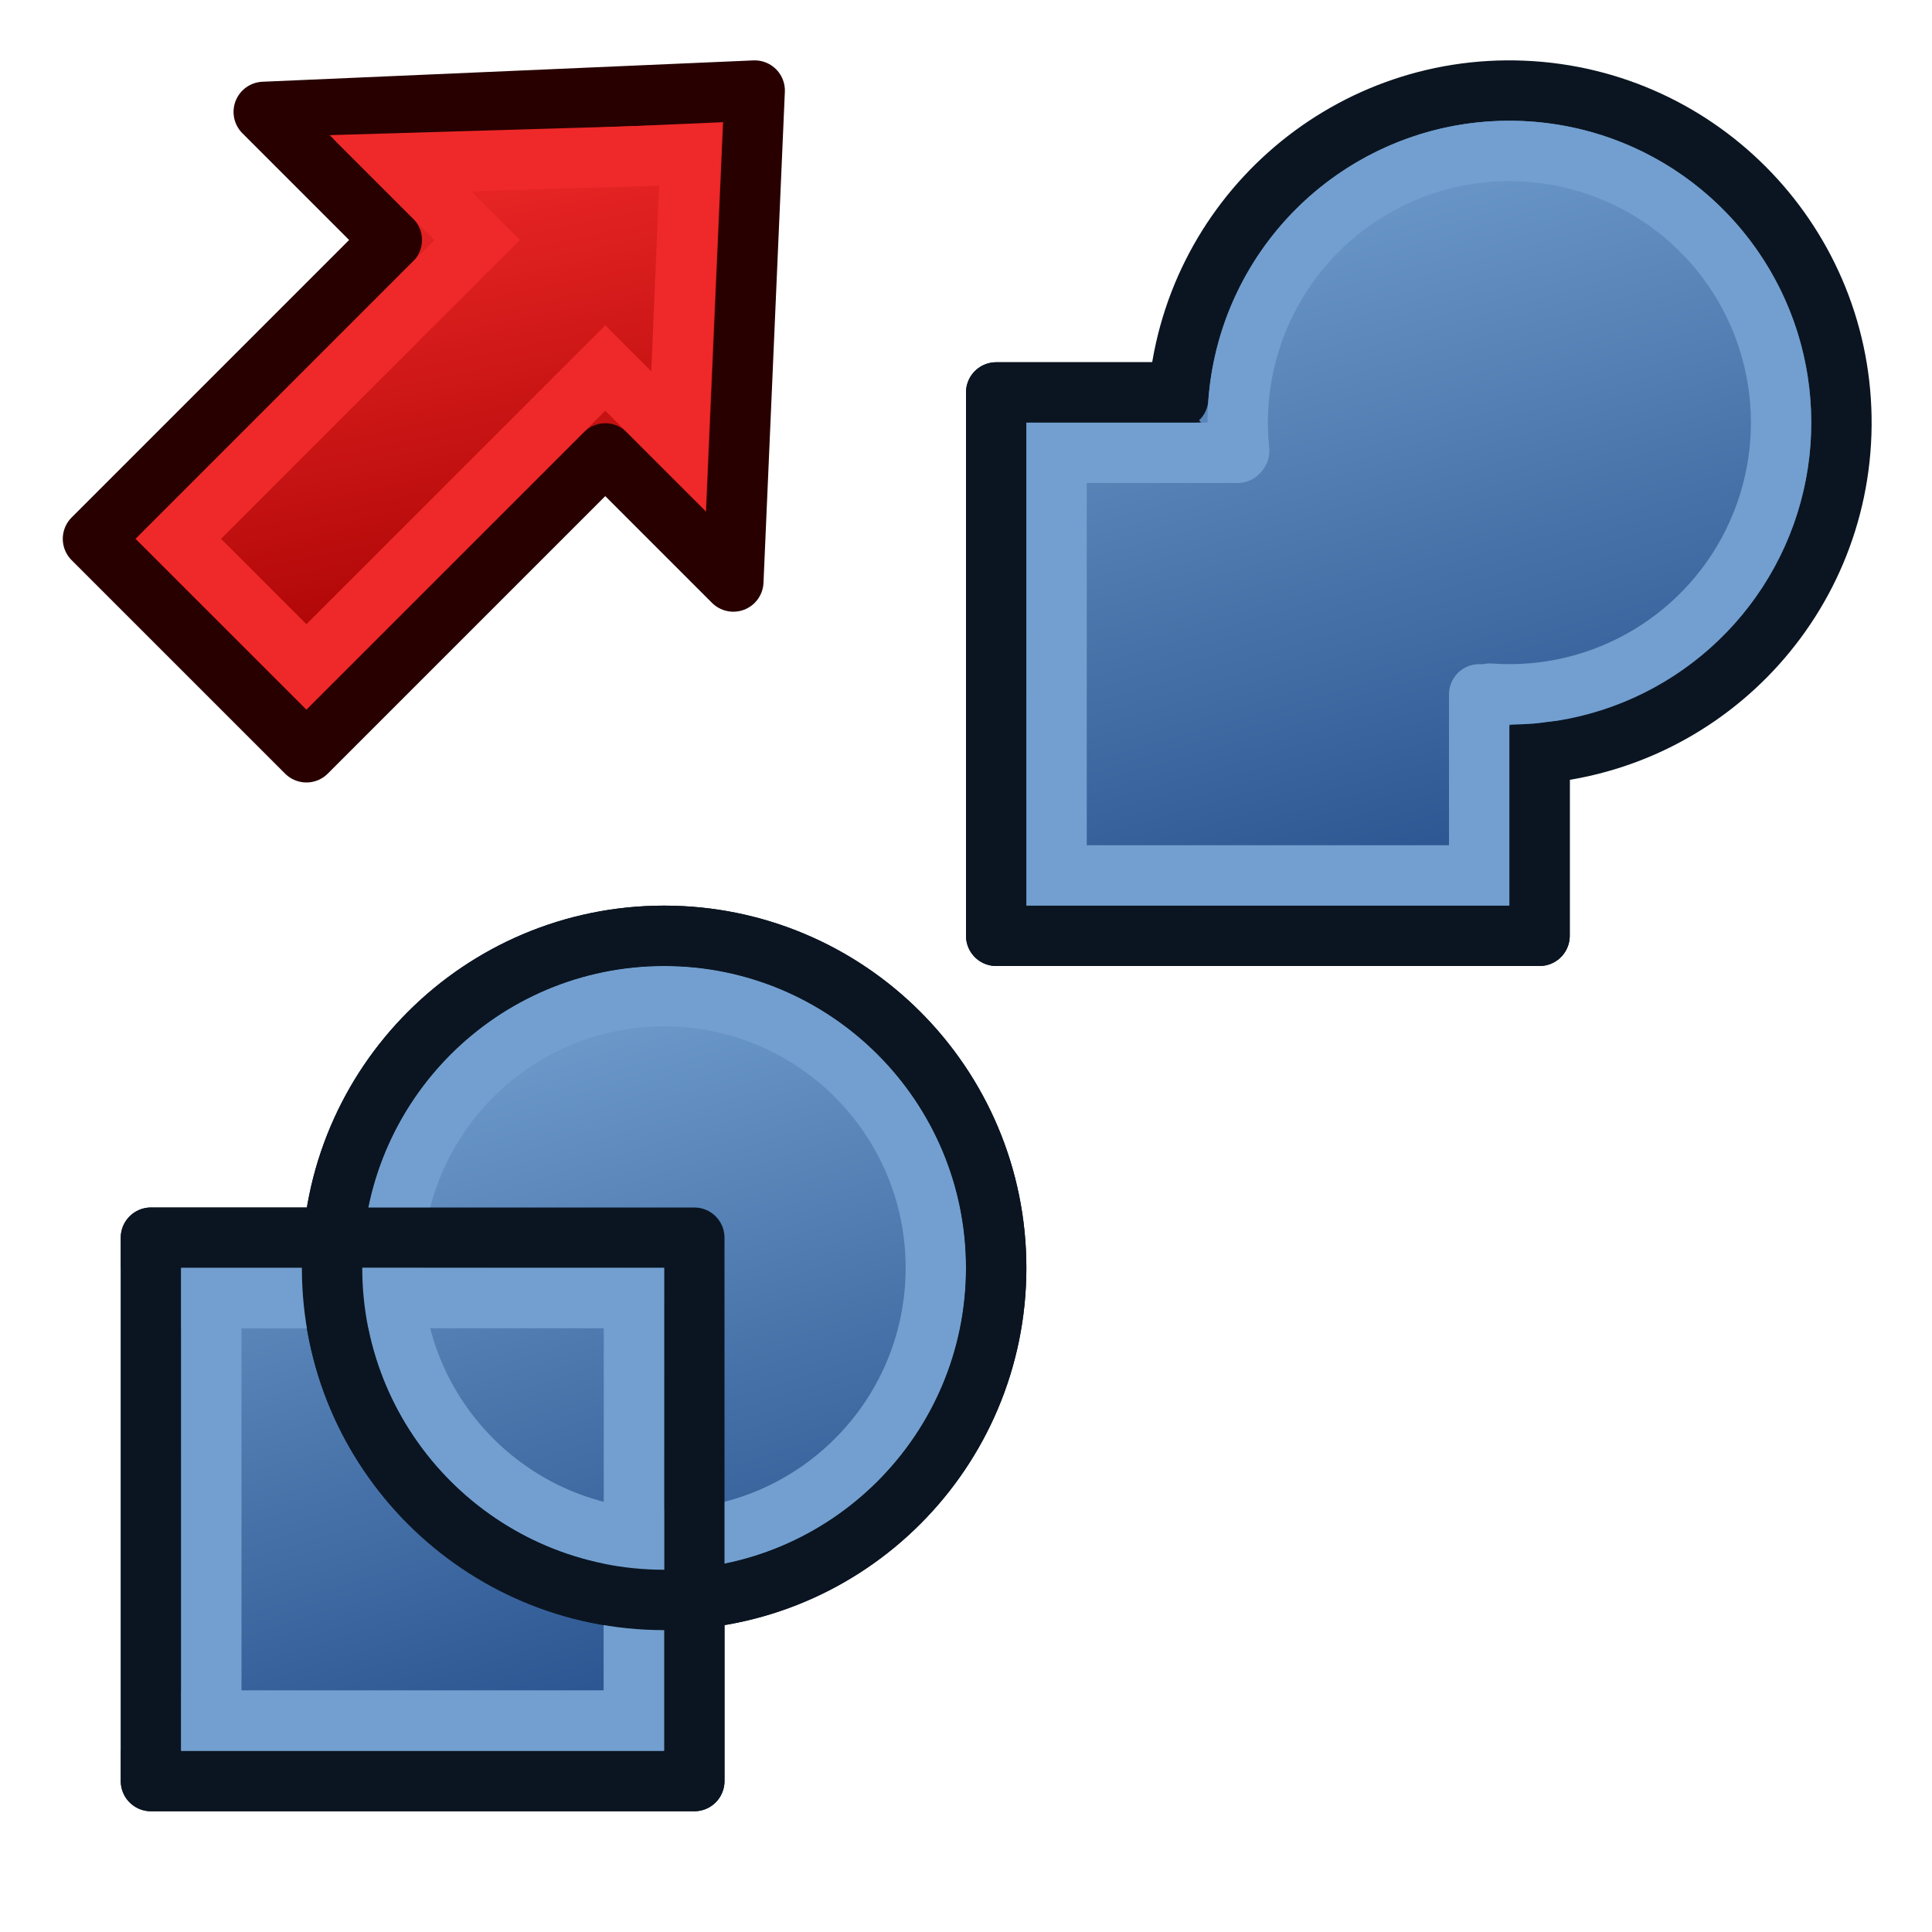
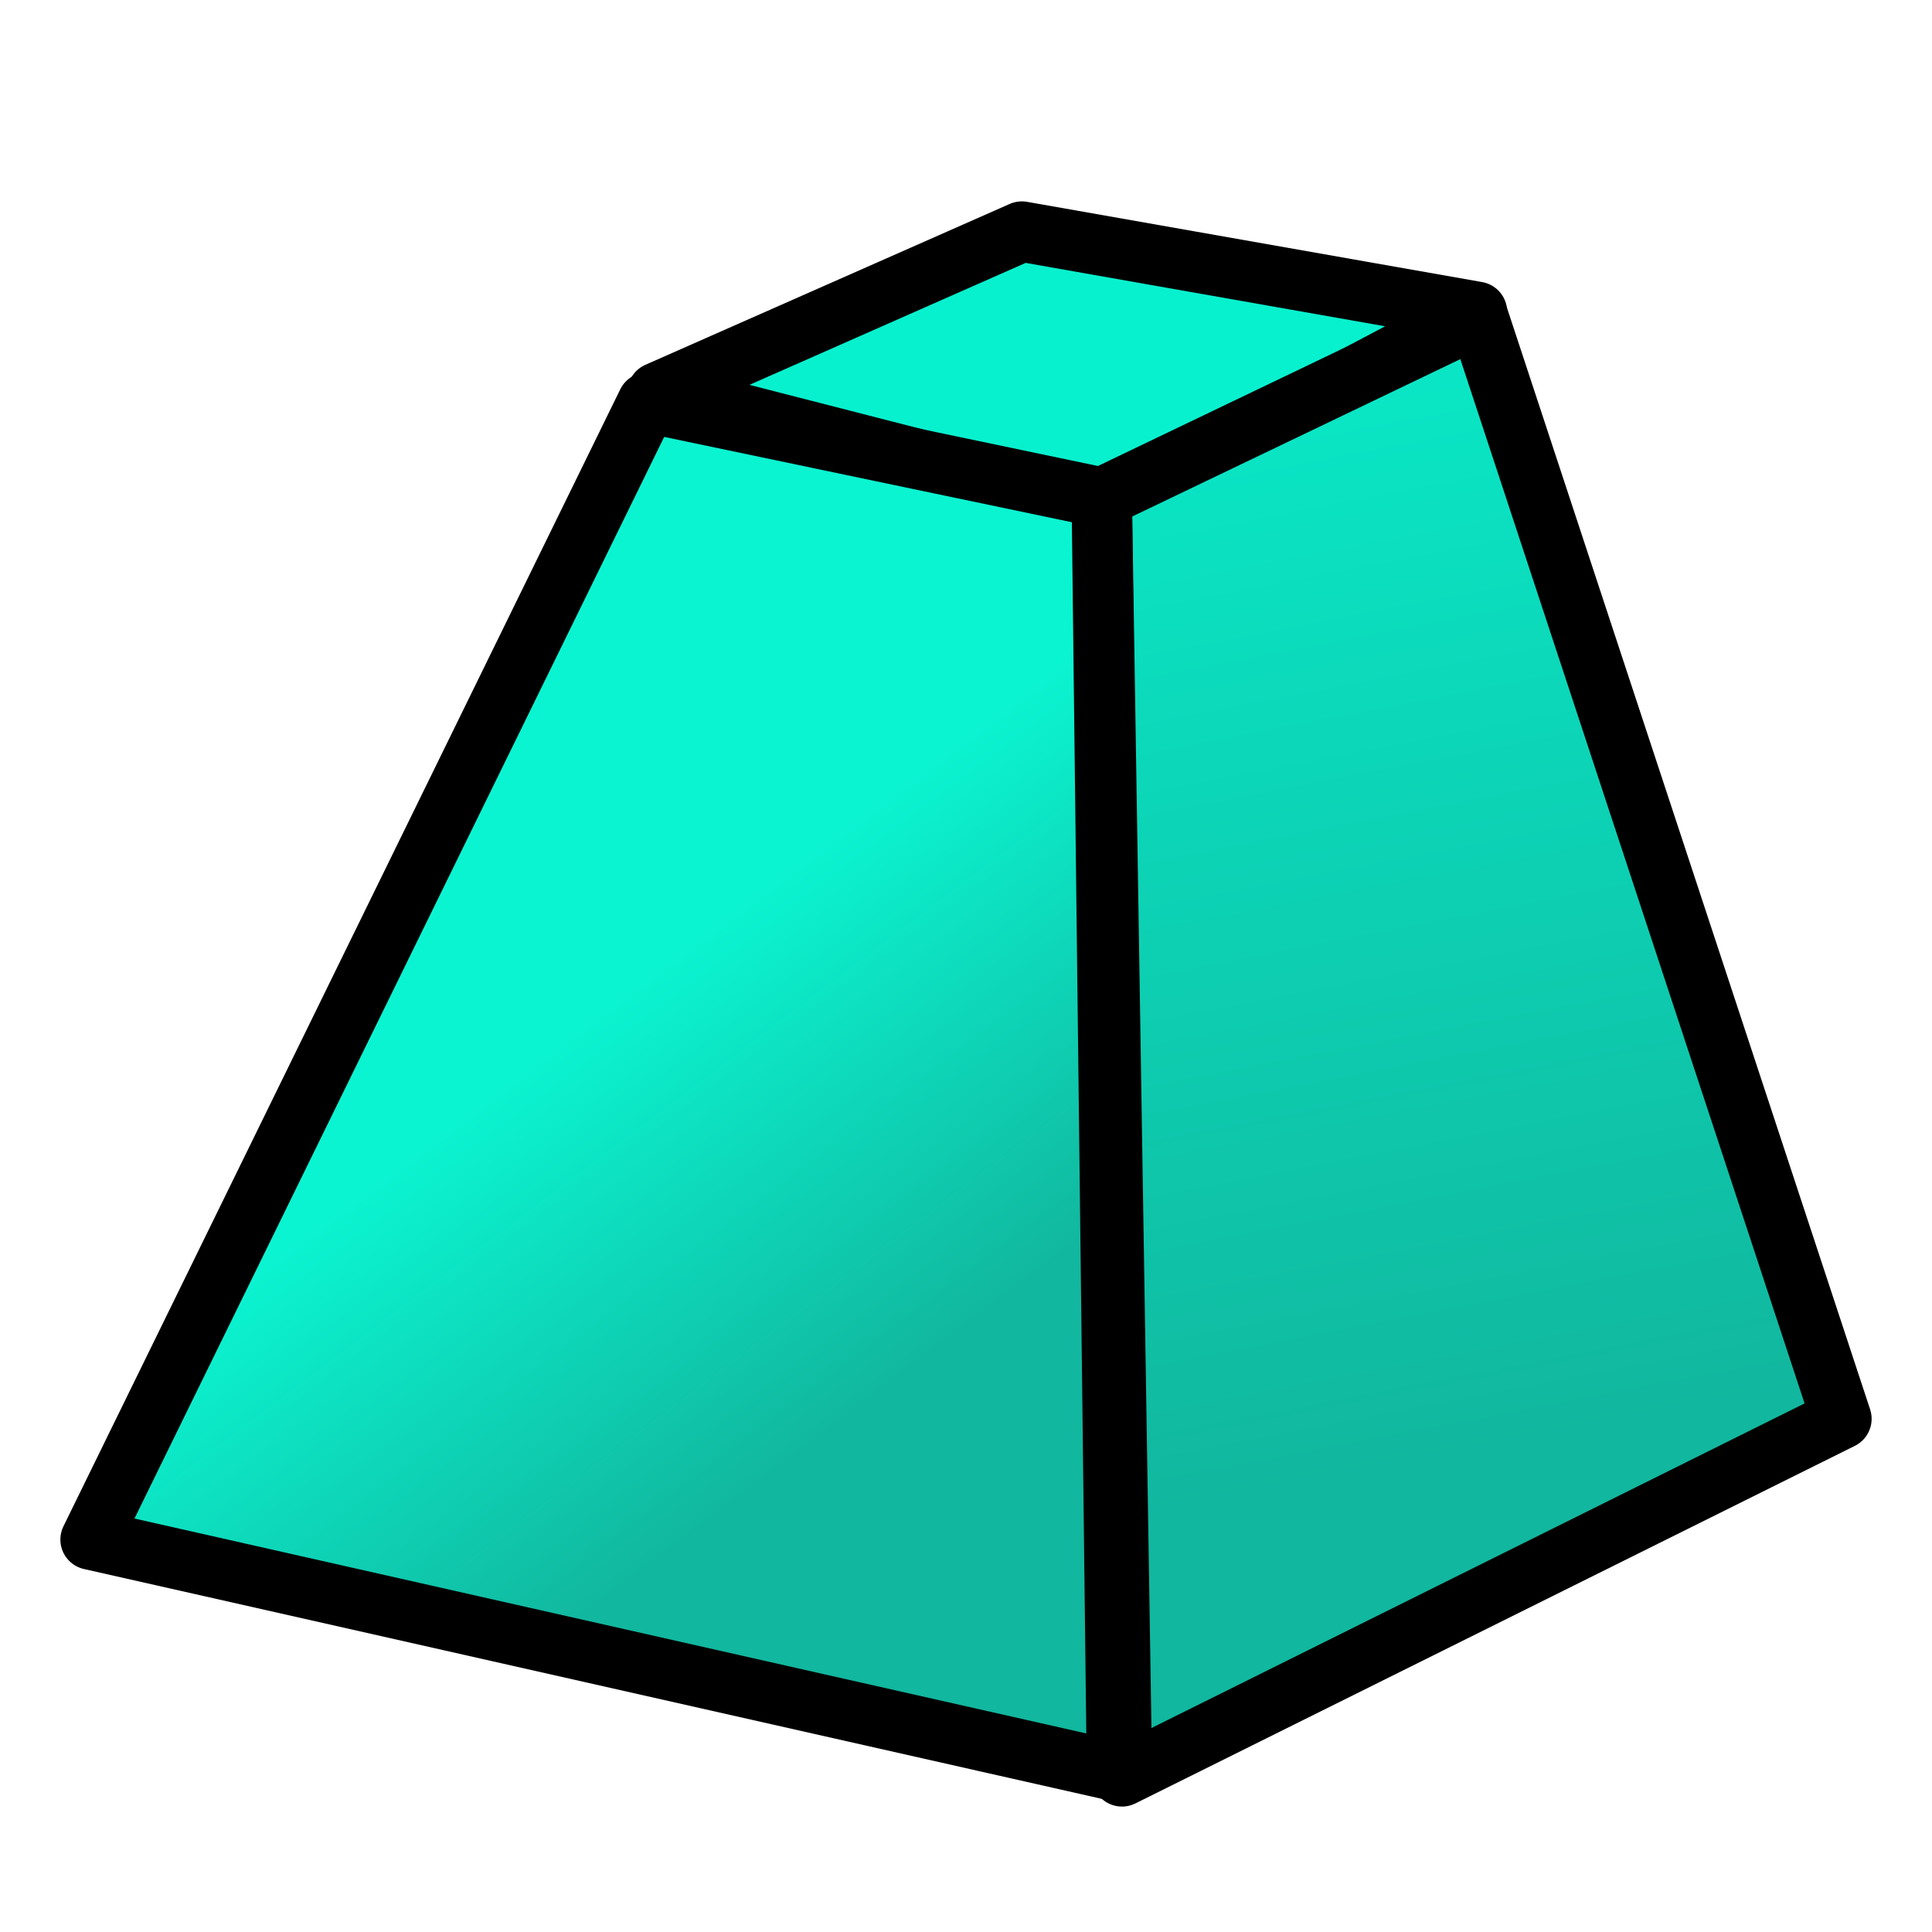
- <svg xmlns="http://www.w3.org/2000/svg" xmlns:xlink="http://www.w3.org/1999/xlink" width="64px" height="64px" id="svg3052" version="1.1">
-   <defs id="defs3054">
-     <linearGradient id="linearGradient3968">
-       <stop style="stop-color:#204a87;stop-opacity:1" offset="0" id="stop3970" />
-       <stop style="stop-color:#729fcf;stop-opacity:1" offset="1" id="stop3972" />
+ <svg xmlns="http://www.w3.org/2000/svg" xmlns:xlink="http://www.w3.org/1999/xlink" width="64px" height="64px" id="svg2980" version="1.1">
+   <defs id="defs2982">
+     <linearGradient id="linearGradient2280">
+       <stop id="stop2276" offset="0" style="stop-color:#11b79e;stop-opacity:1" />
+       <stop id="stop2278" offset="1" style="stop-color:#0bf4d1;stop-opacity:1" />
    </linearGradient>
-     <linearGradient id="linearGradient3960">
-       <stop style="stop-color:#204a87;stop-opacity:1" offset="0" id="stop3962" />
-       <stop style="stop-color:#729fcf;stop-opacity:1" offset="1" id="stop3964" />
+     <linearGradient id="linearGradient3794">
+       <stop style="stop-color:#000000;stop-opacity:1;" offset="0" id="stop3796" />
+       <stop style="stop-color:#000000;stop-opacity:0;" offset="1" id="stop3798" />
    </linearGradient>
-     <linearGradient id="linearGradient3951">
-       <stop style="stop-color:#204a87;stop-opacity:1" offset="0" id="stop3953" />
-       <stop style="stop-color:#729fcf;stop-opacity:1" offset="1" id="stop3955" />
-     </linearGradient>
-     <linearGradient id="linearGradient3943">
-       <stop style="stop-color:#204a87;stop-opacity:1" offset="0" id="stop3945" />
-       <stop style="stop-color:#729fcf;stop-opacity:1" offset="1" id="stop3947" />
-     </linearGradient>
-     <linearGradient id="linearGradient4032">
-       <stop style="stop-color:#71b2f8;stop-opacity:1;" offset="0" id="stop4034" />
-       <stop style="stop-color:#002795;stop-opacity:1;" offset="1" id="stop4036" />
-     </linearGradient>
-     <linearGradient id="linearGradient3377">
-       <stop id="stop3379" offset="0" style="stop-color:#4bff54;stop-opacity:1;" />
-       <stop id="stop3381" offset="1" style="stop-color:#00b800;stop-opacity:1;" />
-     </linearGradient>
-     <linearGradient id="linearGradient3199">
-       <stop id="stop3201" offset="0" style="stop-color:#faff2b;stop-opacity:1;" />
-       <stop id="stop3203" offset="1" style="stop-color:#ffaa00;stop-opacity:1;" />
-     </linearGradient>
-     <radialGradient xlink:href="#linearGradient3377" id="radialGradient3692" cx="45.883" cy="28.87" fx="45.883" fy="28.87" r="19.467" gradientUnits="userSpaceOnUse" />
-     <linearGradient id="linearGradient3206">
-       <stop id="stop3208" offset="0" style="stop-color:#faff2b;stop-opacity:1;" />
-       <stop id="stop3210" offset="1" style="stop-color:#ffaa00;stop-opacity:1;" />
-     </linearGradient>
-     <radialGradient xlink:href="#linearGradient4032-5" id="radialGradient3703-5" gradientUnits="userSpaceOnUse" cx="133.691" cy="92.824" fx="133.691" fy="92.824" r="19.467" gradientTransform="matrix(-0.08150155,0.8812939,-1.155529,-0.170353,253.6984,-14.11916)" />
-     <linearGradient id="linearGradient4032-5">
-       <stop style="stop-color:#71b2f8;stop-opacity:1;" offset="0" id="stop4034-3" />
-       <stop style="stop-color:#002795;stop-opacity:1;" offset="1" id="stop4036-6" />
-     </linearGradient>
-     <linearGradient id="linearGradient3377-9">
-       <stop id="stop3379-3" offset="0" style="stop-color:#faff2b;stop-opacity:1;" />
-       <stop id="stop3381-7" offset="1" style="stop-color:#ffaa00;stop-opacity:1;" />
-     </linearGradient>
-     <radialGradient xlink:href="#linearGradient3377-9" id="radialGradient3144" gradientUnits="userSpaceOnUse" gradientTransform="matrix(0.9818943,0.1894295,-0.4109427,2.130092,-24.62142,-189.1151)" cx="76.383" cy="94.37" fx="76.383" fy="94.37" r="19.467" />
-     <linearGradient id="linearGradient3162">
-       <stop id="stop3164" offset="0" style="stop-color:#faff2b;stop-opacity:1;" />
-       <stop id="stop3166" offset="1" style="stop-color:#ffaa00;stop-opacity:1;" />
-     </linearGradient>
-     <radialGradient xlink:href="#linearGradient3377-9" id="radialGradient4047" gradientUnits="userSpaceOnUse" gradientTransform="matrix(-0.2613871,0.5412908,-1.090161,-0.4845376,158.4362,23.4912)" cx="86.837" cy="90.601" fx="86.837" fy="90.601" r="19.467" />
-     <radialGradient xlink:href="#linearGradient3377-9-9" id="radialGradient4049" gradientUnits="userSpaceOnUse" gradientTransform="matrix(2.849242,1.258512,-0.4040415,0.9147407,-125.8413,-100.258)" cx="84.883" cy="77.043" fx="84.883" fy="77.043" r="19.467" />
-     <linearGradient id="linearGradient3377-9-9">
-       <stop id="stop3379-3-2" offset="0" style="stop-color:#faff2b;stop-opacity:1;" />
-       <stop id="stop3381-7-3" offset="1" style="stop-color:#ffaa00;stop-opacity:1;" />
-     </linearGradient>
-     <radialGradient r="19.467" fy="77.043" fx="84.883" cy="77.043" cx="84.883" gradientTransform="matrix(0.05484005,0.2063377,-1.348011,0.1946967,184.0829,44.52824)" gradientUnits="userSpaceOnUse" id="radialGradient4066" xlink:href="#linearGradient3377-9-9" />
-     <linearGradient xlink:href="#linearGradient4032" id="linearGradient3957" gradientUnits="userSpaceOnUse" gradientTransform="matrix(0.9662892,0,0,0.9714292,3.696654,2.899436)" x1="133.931" y1="36.433" x2="184.154" y2="87.917" />
-     <linearGradient xlink:href="#linearGradient4032" id="linearGradient3959" gradientUnits="userSpaceOnUse" x1="94.057" y1="82.853" x2="89.82" y2="72.796" />
-     <linearGradient xlink:href="#linearGradient4032" id="linearGradient3961" gradientUnits="userSpaceOnUse" gradientTransform="matrix(0.9662892,0,0,0.9714292,3.696654,2.899436)" x1="133.931" y1="36.433" x2="184.154" y2="87.917" />
-     <linearGradient xlink:href="#linearGradient4032" id="linearGradient3963" gradientUnits="userSpaceOnUse" x1="94.057" y1="82.853" x2="89.82" y2="72.796" />
-     <linearGradient xlink:href="#linearGradient4032" id="linearGradient3974" gradientUnits="userSpaceOnUse" gradientTransform="matrix(0.9662892,0,0,0.9714292,3.696654,2.899436)" x1="159.482" y1="58.88" x2="183.473" y2="104.342" />
-     <radialGradient xlink:href="#linearGradient3864" id="radialGradient2401" gradientUnits="userSpaceOnUse" gradientTransform="matrix(0.959337,0.05179994,0,0.7352325,-29.61091,-1.231413)" cx="51.105" cy="23.807" fx="51.105" fy="23.807" r="19.571" />
    <linearGradient id="linearGradient3864">
      <stop id="stop3866" offset="0" style="stop-color:#71b2f8;stop-opacity:1;" />
      <stop id="stop3868" offset="1" style="stop-color:#002795;stop-opacity:1;" />
    </linearGradient>
-     <linearGradient xlink:href="#linearGradient3943" id="linearGradient3949" x1="-35" y1="3" x2="-43" y2="-25" gradientUnits="userSpaceOnUse" gradientTransform="translate(82,30)" />
-     <linearGradient xlink:href="#linearGradient3951" id="linearGradient3958" x1="-19.364" y1="59.636" x2="-27" y2="32.909" gradientUnits="userSpaceOnUse" />
-     <linearGradient xlink:href="#linearGradient3960" id="linearGradient3966" x1="-23" y1="61" x2="-31" y2="35" gradientUnits="userSpaceOnUse" gradientTransform="translate(40,0)" />
-     <linearGradient xlink:href="#linearGradient3968" id="linearGradient3975" x1="-21.273" y1="59.636" x2="-28.909" y2="34.818" gradientUnits="userSpaceOnUse" />
-     <linearGradient xlink:href="#linearGradient3806" id="linearGradient3012" gradientUnits="userSpaceOnUse" gradientTransform="matrix(1.45,0,0,1.470588,-27.45,-15.05882)" x1="22.621" y1="35.47" x2="61.526" y2="32.273" />
-     <linearGradient id="linearGradient3806">
-       <stop style="stop-color:#ef2929;stop-opacity:1" offset="0" id="stop3808" />
-       <stop style="stop-color:#a40000;stop-opacity:1" offset="1" id="stop3810" />
+     <linearGradient id="linearGradient3767-3">
+       <stop style="stop-color:#edd400;stop-opacity:1" offset="0" id="stop3769" />
+       <stop style="stop-color:#fce94f;stop-opacity:1" offset="1" id="stop3771" />
    </linearGradient>
-     <linearGradient xlink:href="#linearGradient3806" id="linearGradient4000" gradientUnits="userSpaceOnUse" gradientTransform="matrix(1.45,0,0,1.470588,-27.45,-15.05882)" x1="45.953" y1="21.439" x2="29.906" y2="46.304" />
+     <linearGradient gradientTransform="translate(0,-4)" xlink:href="#linearGradient3777" id="linearGradient3783" x1="53.897" y1="51.18" x2="45.658" y2="8.59" gradientUnits="userSpaceOnUse" />
+     <linearGradient id="linearGradient3777">
+       <stop style="stop-color:#11b79e;stop-opacity:1" offset="0" id="stop3779" />
+       <stop style="stop-color:#08f1ce;stop-opacity:1" offset="1" id="stop3781" />
+     </linearGradient>
+     <radialGradient xlink:href="#linearGradient3794" id="radialGradient3800" cx="1" cy="45" fx="1" fy="45" r="41" gradientTransform="matrix(0.9334821,-2.2905276e-8,0,0.2868757,0.06651751,32.09059)" gradientUnits="userSpaceOnUse" />
+     <linearGradient xlink:href="#linearGradient3767-3" id="linearGradient2265" gradientUnits="userSpaceOnUse" gradientTransform="translate(0,-4)" x1="22.117" y1="55.718" x2="15.987" y2="27.348" />
+     <linearGradient xlink:href="#linearGradient2280" id="linearGradient2274" gradientUnits="userSpaceOnUse" gradientTransform="translate(0,-4)" x1="22.117" y1="55.718" x2="12.465" y2="42.944" />
  </defs>
  <g id="layer1">
-     <g id="g3947" transform="matrix(0.49076,0.5130509,-0.5234212,0.4810369,-17.3633,17.65045)">
-       <g id="g3817" />
-     </g>
-     <g id="g3884" transform="matrix(0.6302337,0,0,0.6294488,-1.154743,23.65818)" style="stroke-width:4;stroke-miterlimit:4;stroke-dasharray:none" />
-     <g id="g3888" transform="matrix(0.6302337,0,0,0.6294488,-2.949624,20.62065)" />
-     <g style="stroke-width:4;stroke-miterlimit:4;stroke-dasharray:none" transform="matrix(0.6302337,0,0,0.6294488,24.87245,0.6371694)" id="g3935" />
-     <g transform="matrix(0.6302337,0,0,0.6294488,23.07757,-2.400368)" id="g3937" />
-     <rect style="fill:url(#linearGradient3966);fill-opacity:1;stroke:#0b1521;stroke-width:2;stroke-linecap:round;stroke-linejoin:round;stroke-miterlimit:4;stroke-opacity:1;stroke-dasharray:none;stroke-dashoffset:6.8" id="rect3043" width="18" height="18" x="5" y="41" />
-     <rect style="fill:none;stroke:#729fcf;stroke-width:2;stroke-linecap:round;stroke-linejoin:miter;stroke-miterlimit:4;stroke-opacity:1;stroke-dasharray:none;stroke-dashoffset:6.8" id="rect3043-3" width="16" height="14" x="5" y="43" />
-     <path style="fill:url(#linearGradient3975);fill-opacity:1;stroke:#0b1521;stroke-width:1.909;stroke-linecap:round;stroke-linejoin:miter;stroke-miterlimit:4;stroke-opacity:1;stroke-dasharray:none;stroke-dashoffset:6.8" id="path3831" d="m -6,41.5 a 10.5,10.5 0 1 1 -21,0 10.5,10.5 0 1 1 21,0 z" transform="matrix(1.047619,0,0,1.047619,39.28571,-1.47619)" />
-     <path style="fill:none;stroke:#729fcf;stroke-width:2.333;stroke-linecap:round;stroke-linejoin:miter;stroke-miterlimit:4;stroke-opacity:1;stroke-dasharray:none;stroke-dashoffset:6.8" id="path3831-6" d="m -6,41.5 a 10.5,10.5 0 1 1 -21,0 10.5,10.5 0 1 1 21,0 z" transform="matrix(0.8571429,0,0,0.8571429,36.14286,6.428572)" />
-     <rect style="fill:none;stroke:#0b1521;stroke-width:2;stroke-linecap:round;stroke-linejoin:round;stroke-miterlimit:4;stroke-opacity:1;stroke-dasharray:none;stroke-dashoffset:6.8" id="rect3043-7" width="18" height="18" x="5" y="41" />
-     <rect style="fill:none;stroke:#729fcf;stroke-width:2;stroke-linecap:round;stroke-linejoin:miter;stroke-miterlimit:4;stroke-opacity:1;stroke-dasharray:none;stroke-dashoffset:6.8" id="rect3043-3-5" width="14" height="14" x="7" y="43" />
-     <path style="fill:none;stroke:#0b1521;stroke-width:1.909;stroke-linecap:round;stroke-linejoin:miter;stroke-miterlimit:4;stroke-opacity:1;stroke-dasharray:none;stroke-dashoffset:6.8" id="path3831-3" d="m -6,41.5 a 10.5,10.5 0 1 1 -21,0 10.5,10.5 0 1 1 21,0 z" transform="matrix(1.047619,0,0,1.047619,39.28571,-1.47619)" />
-     <rect style="fill:url(#linearGradient3949);fill-opacity:1;stroke:#0b1521;stroke-width:2;stroke-linecap:round;stroke-linejoin:round;stroke-miterlimit:4;stroke-opacity:1;stroke-dasharray:none;stroke-dashoffset:6.8" id="rect3043-5" width="18" height="18" x="33" y="13" />
-     <path style="fill:url(#linearGradient3958);fill-opacity:1;stroke:#0b1521;stroke-width:1.909;stroke-linecap:round;stroke-linejoin:miter;stroke-miterlimit:4;stroke-opacity:1;stroke-dasharray:none;stroke-dashoffset:6.8" id="path3831-2" d="m -26.972,40.738 a 10.5,10.5 0 1 1 10.718,11.259" transform="matrix(1.047619,0,0,1.047619,67.28571,-29.47619)" />
-     <path style="fill:none;stroke:#729fcf;stroke-width:2.333;stroke-linecap:round;stroke-linejoin:miter;stroke-miterlimit:4;stroke-opacity:1;stroke-dasharray:none;stroke-dashoffset:6.8" id="path3831-6-9" d="m -26.942,42.598 a 10.5,10.5 0 1 1 9.684,9.375" transform="matrix(0.8571429,0,0,0.8571429,64.14286,-21.57143)" />
-     <path style="fill:none;stroke:#0b1521;stroke-width:2;stroke-linecap:round;stroke-linejoin:round;stroke-miterlimit:4;stroke-opacity:1;stroke-dashoffset:6.8" d="m 51,25 0,6 -18,0 0,-18 6,0" id="rect3043-7-1" />
-     <path style="fill:none;stroke:#729fcf;stroke-width:2;stroke-linecap:round;stroke-linejoin:miter;stroke-miterlimit:4;stroke-opacity:1;stroke-dashoffset:6.8" d="m 49,23 0,6 -14,-1e-6 L 35,15 l 6,0" id="rect3043-3-5-2" />
-     <path style="fill:none;stroke:#0b1521;stroke-width:1.909;stroke-linecap:round;stroke-linejoin:miter;stroke-miterlimit:4;stroke-opacity:1;stroke-dasharray:none;stroke-dashoffset:6.8" id="path3831-3-7" d="m -15.104,51.907 a 10.5,10.5 0 0 1 -0.181,0.023" transform="matrix(1.047619,0,0,1.047619,67.28571,-29.47619)" />
-     <g id="layer1-0" transform="matrix(0.3008295,-0.3008295,0.3008295,0.3008295,-4.741878,11.83265)">
-       <path id="path3343" d="m 35.907,8.897 0,14.103 -32.907,0 10e-8,23.505 32.907,0 0,14.103 L 64.114,34.753 z" style="fill:url(#linearGradient4000);fill-opacity:1;fill-rule:evenodd;stroke:#280000;stroke-width:4.701;stroke-linecap:butt;stroke-linejoin:round;stroke-miterlimit:4;stroke-opacity:1;stroke-dasharray:none" />
-       <path id="path3343-2" d="m 40.608,19.249 0,8.452 -32.907,0 0,14.103 32.907,0 0,8.067 16.454,-15.118 z" style="fill:none;stroke:#ef2929;stroke-width:4.701;stroke-linecap:butt;stroke-linejoin:miter;stroke-miterlimit:4;stroke-opacity:1;stroke-dasharray:none" />
-     </g>
+     <path style="fill:#08f1ce;fill-opacity:1;stroke:#000000;stroke-width:2;stroke-linecap:round;stroke-linejoin:round;stroke-opacity:1" d="M 21.782,13 36.665,16.82 48.926,10.329 33.851,7.671 Z" id="path2993" />
+     <path style="fill:url(#linearGradient3783);fill-opacity:1;stroke:#000000;stroke-width:2;stroke-linecap:butt;stroke-linejoin:round;stroke-opacity:1" d="M 48.969,10.503 61,47 37.168,58.845 36.497,16.485 Z" id="path2995" />
+     <path id="path3825" d="M 21.446,13.335 36.497,16.485 37,58.677 3,51 Z" style="display:inline;overflow:visible;visibility:visible;fill:url(#linearGradient2274);fill-opacity:1;fill-rule:evenodd;stroke:#000000;stroke-width:2;stroke-linecap:butt;stroke-linejoin:round;stroke-miterlimit:4;stroke-dasharray:none;stroke-dashoffset:0;stroke-opacity:1;marker:none;enable-background:accumulate" />
+     <path style="fill:none;stroke:none;stroke-width:2;stroke-linecap:butt;stroke-linejoin:miter;stroke-opacity:0.688" d="M 22.44,15.26 5.009,49.347 35.185,55.957 35.009,18.167 Z" id="path3765" />
+     <path style="fill:none;stroke:none;stroke-width:2;stroke-linecap:butt;stroke-linejoin:miter;stroke-opacity:0.713" d="M 38.174,17.751 39.168,56.149 59.001,45.668 47.963,13.342 Z" id="path3775" />
  </g>
</svg>
